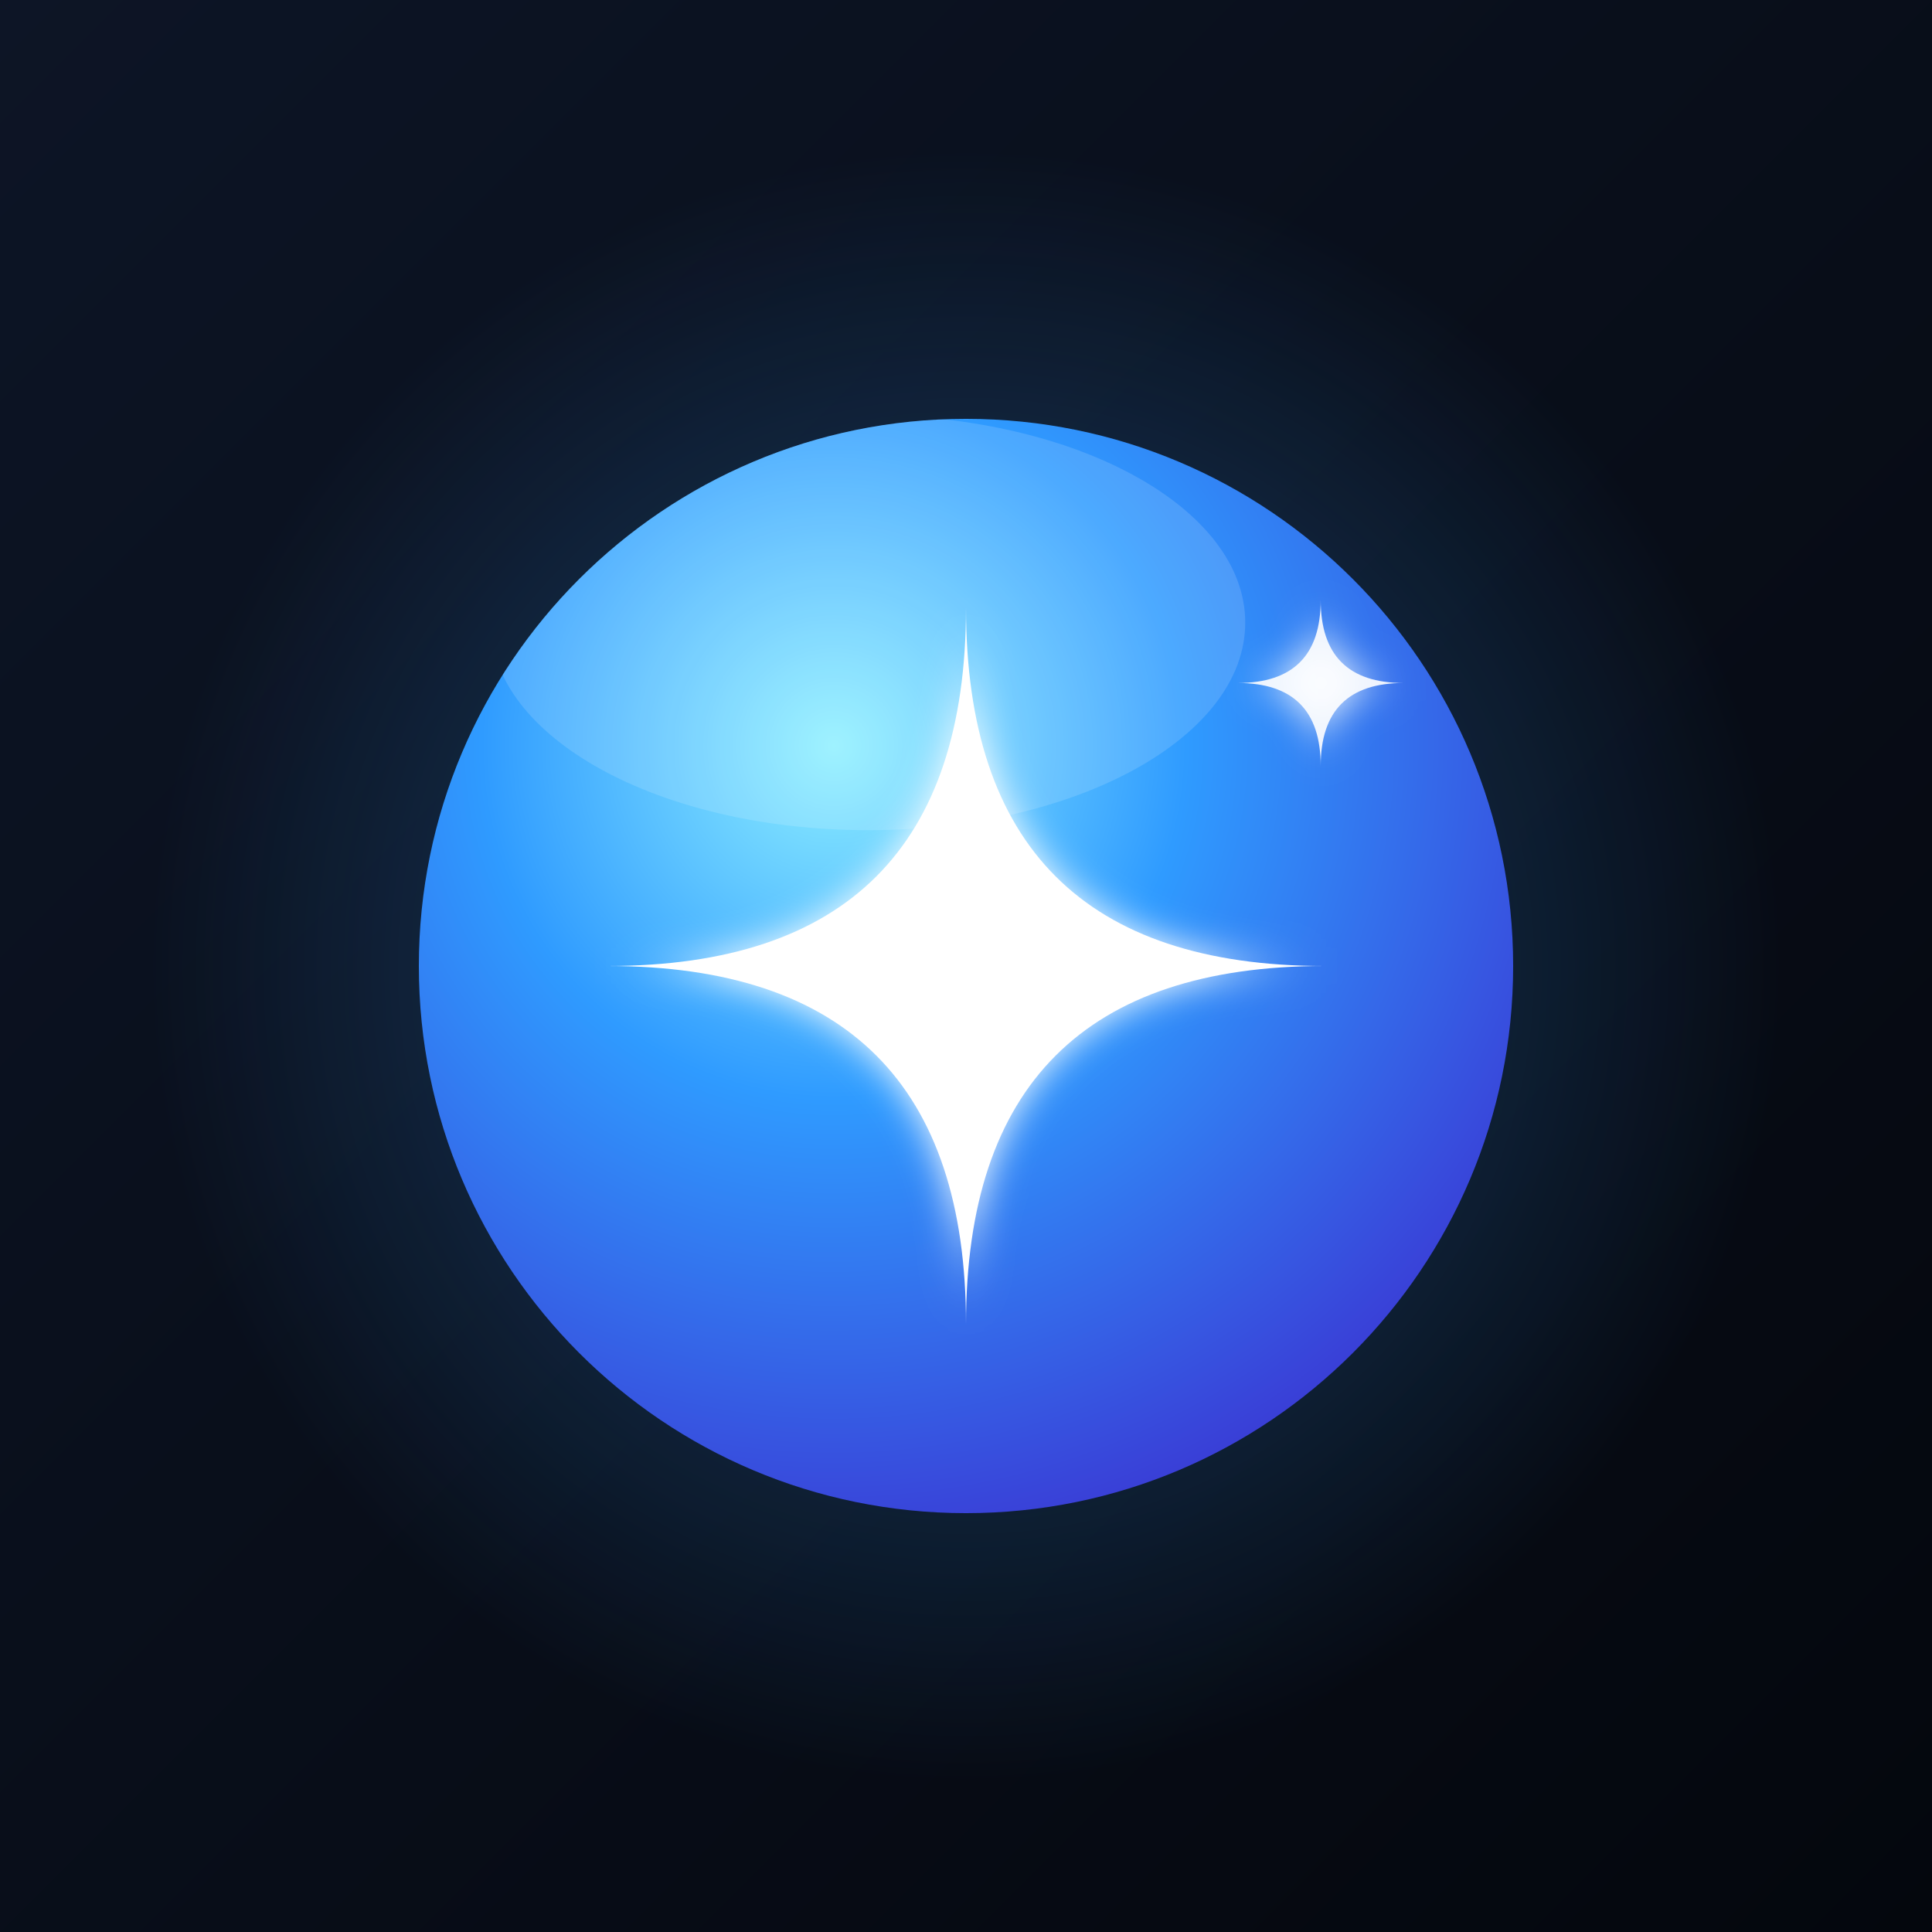
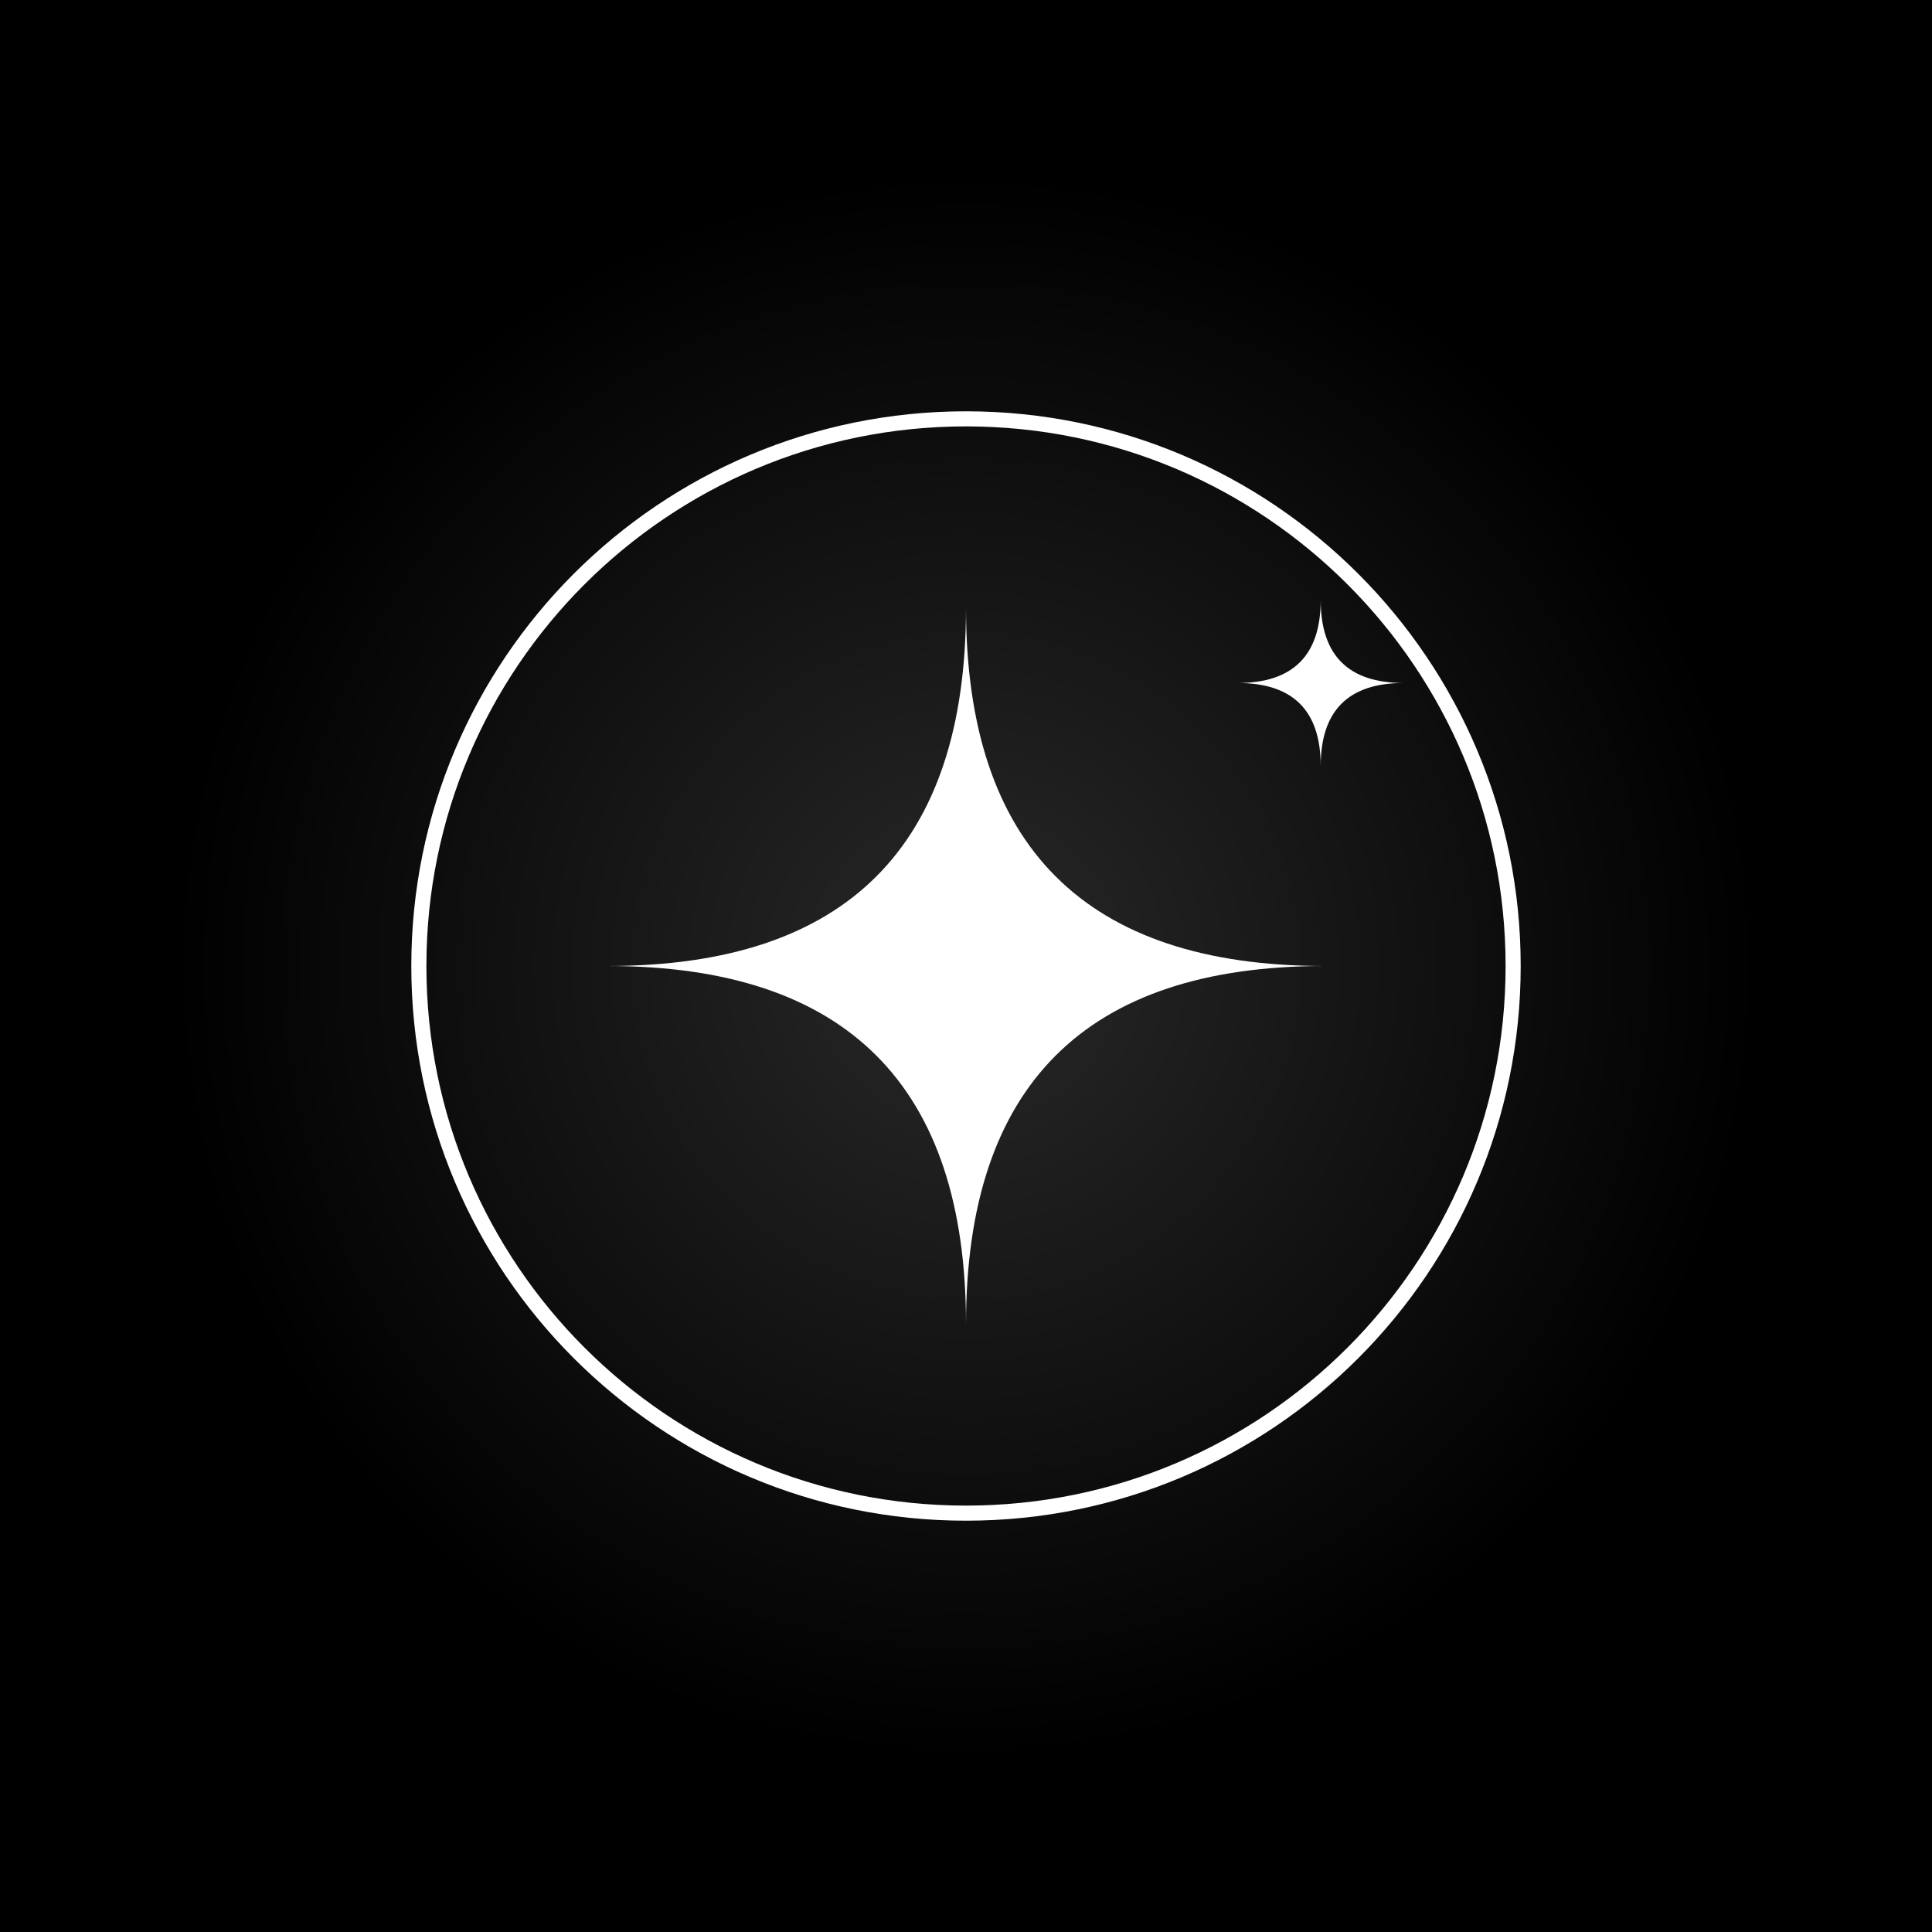
<svg xmlns="http://www.w3.org/2000/svg" viewBox="0 0 1024 1024" width="1024" height="1024">
  <defs>
-     <linearGradient id="bg" x1="0%" y1="0%" x2="100%" y2="100%">
-       <stop offset="0%" stop-color="#0d1526" />
-       <stop offset="100%" stop-color="#04070d" />
-     </linearGradient>
    <radialGradient id="glow" cx="50%" cy="50%" r="50%">
-       <stop offset="0%" stop-color="#3aa0ff" stop-opacity="0.38" />
-       <stop offset="100%" stop-color="#3aa0ff" stop-opacity="0" />
+       <stop offset="0%" stop-color="#ffffff" stop-opacity="0.16" />
+       <stop offset="100%" stop-color="#ffffff" stop-opacity="0" />
    </radialGradient>
-     <radialGradient id="orb" cx="38%" cy="30%" r="80%">
-       <stop offset="0%" stop-color="#8ff0ff" />
-       <stop offset="40%" stop-color="#2f9bff" />
-       <stop offset="100%" stop-color="#3b2fd0" />
-     </radialGradient>
-     <clipPath id="oc">
-       <circle cx="512" cy="512" r="290" />
-     </clipPath>
-     <filter id="soft" x="-30%" y="-30%" width="160%" height="160%">
-       <feGaussianBlur stdDeviation="10" result="b" />
-       <feMerge>
-         <feMergeNode in="b" />
-         <feMergeNode in="SourceGraphic" />
-       </feMerge>
-     </filter>
  </defs>
-   <rect width="1024" height="1024" fill="url(#bg)" />
-   <circle cx="512" cy="512" r="440" fill="url(#glow)" />
-   <circle cx="512" cy="512" r="290" fill="url(#orb)" />
-   <ellipse cx="460" cy="330" rx="200" ry="110" fill="#ffffff" opacity="0.14" clip-path="url(#oc)" />
-   <g fill="#ffffff" filter="url(#soft)">
+   <rect width="1024" height="1024" fill="#000000" />
+   <circle cx="512" cy="512" r="420" fill="url(#glow)" />
+   <circle cx="512" cy="512" r="290" fill="none" stroke="#ffffff" stroke-width="8" />
+   <g fill="#ffffff">
    <path d="M512 322 Q512 512 702 512 Q512 512 512 702 Q512 512 322 512 Q512 512 512 322Z" />
-     <path d="M700 318 Q700 362 744 362 Q700 362 700 406 Q700 362 656 362 Q700 362 700 318Z" opacity="0.9" />
+     <path d="M700 318 Q700 362 744 362 Q700 362 700 406 Q700 362 656 362 Q700 362 700 318Z" />
  </g>
</svg>
